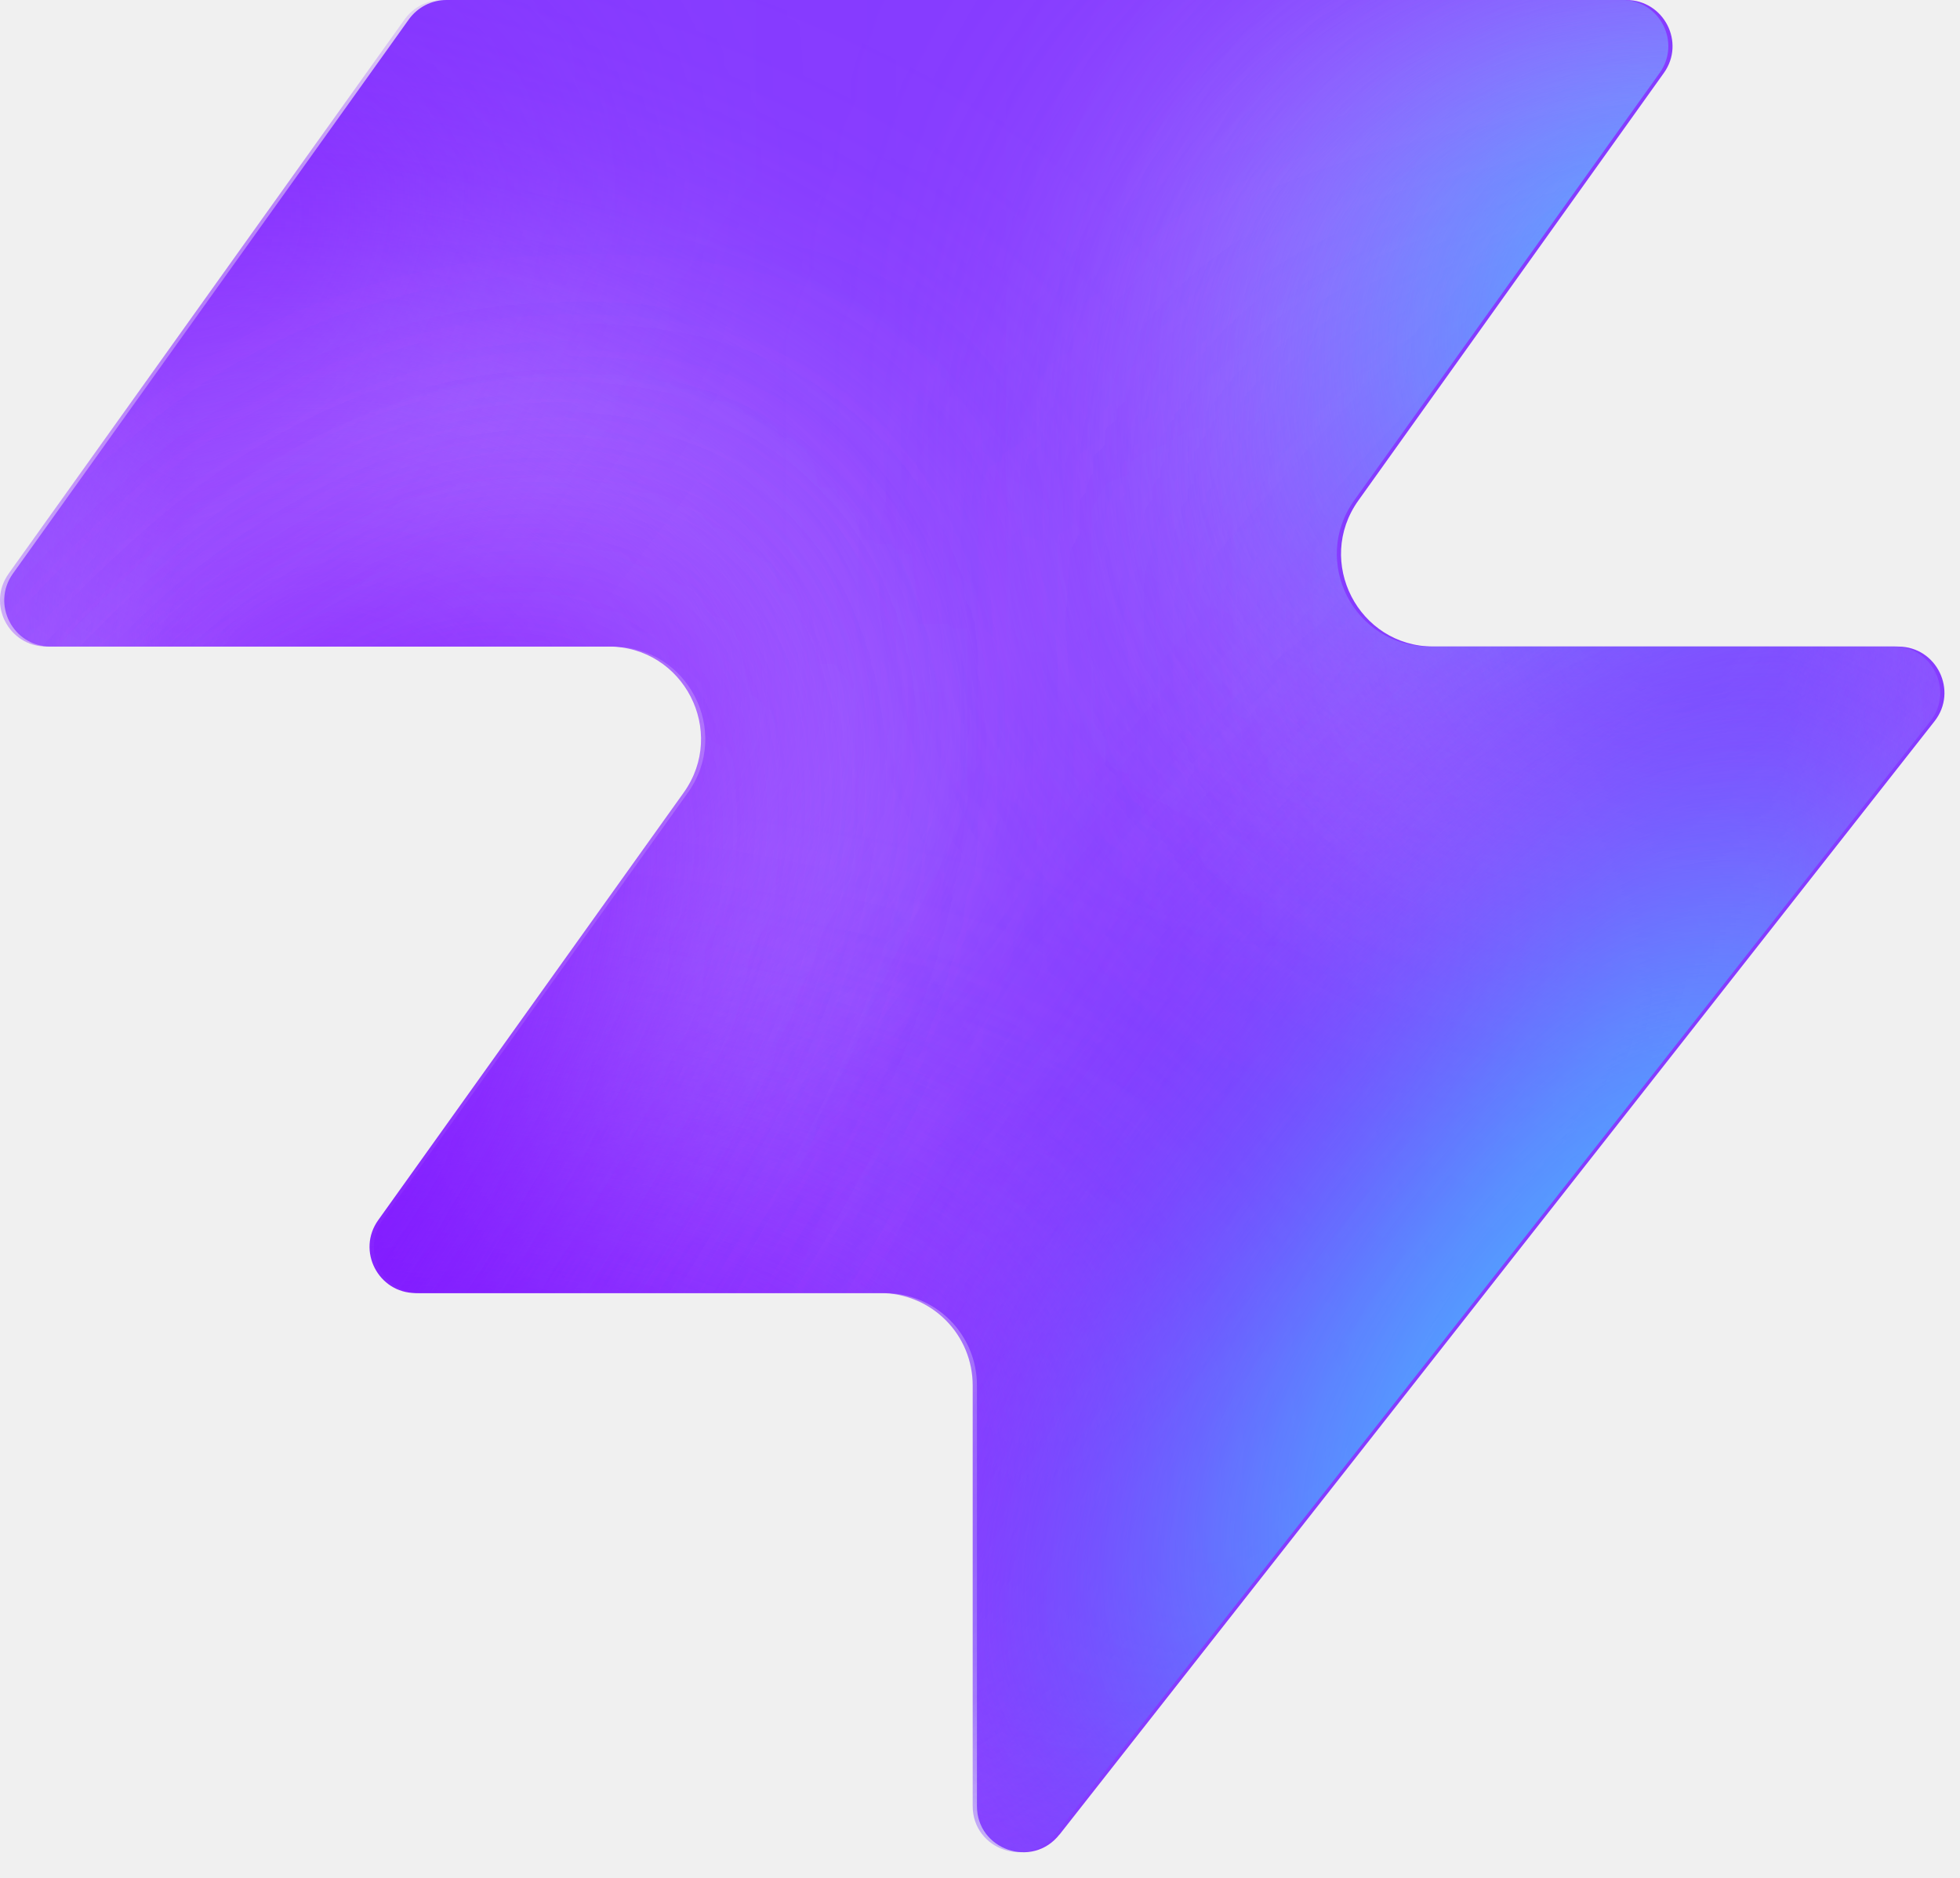
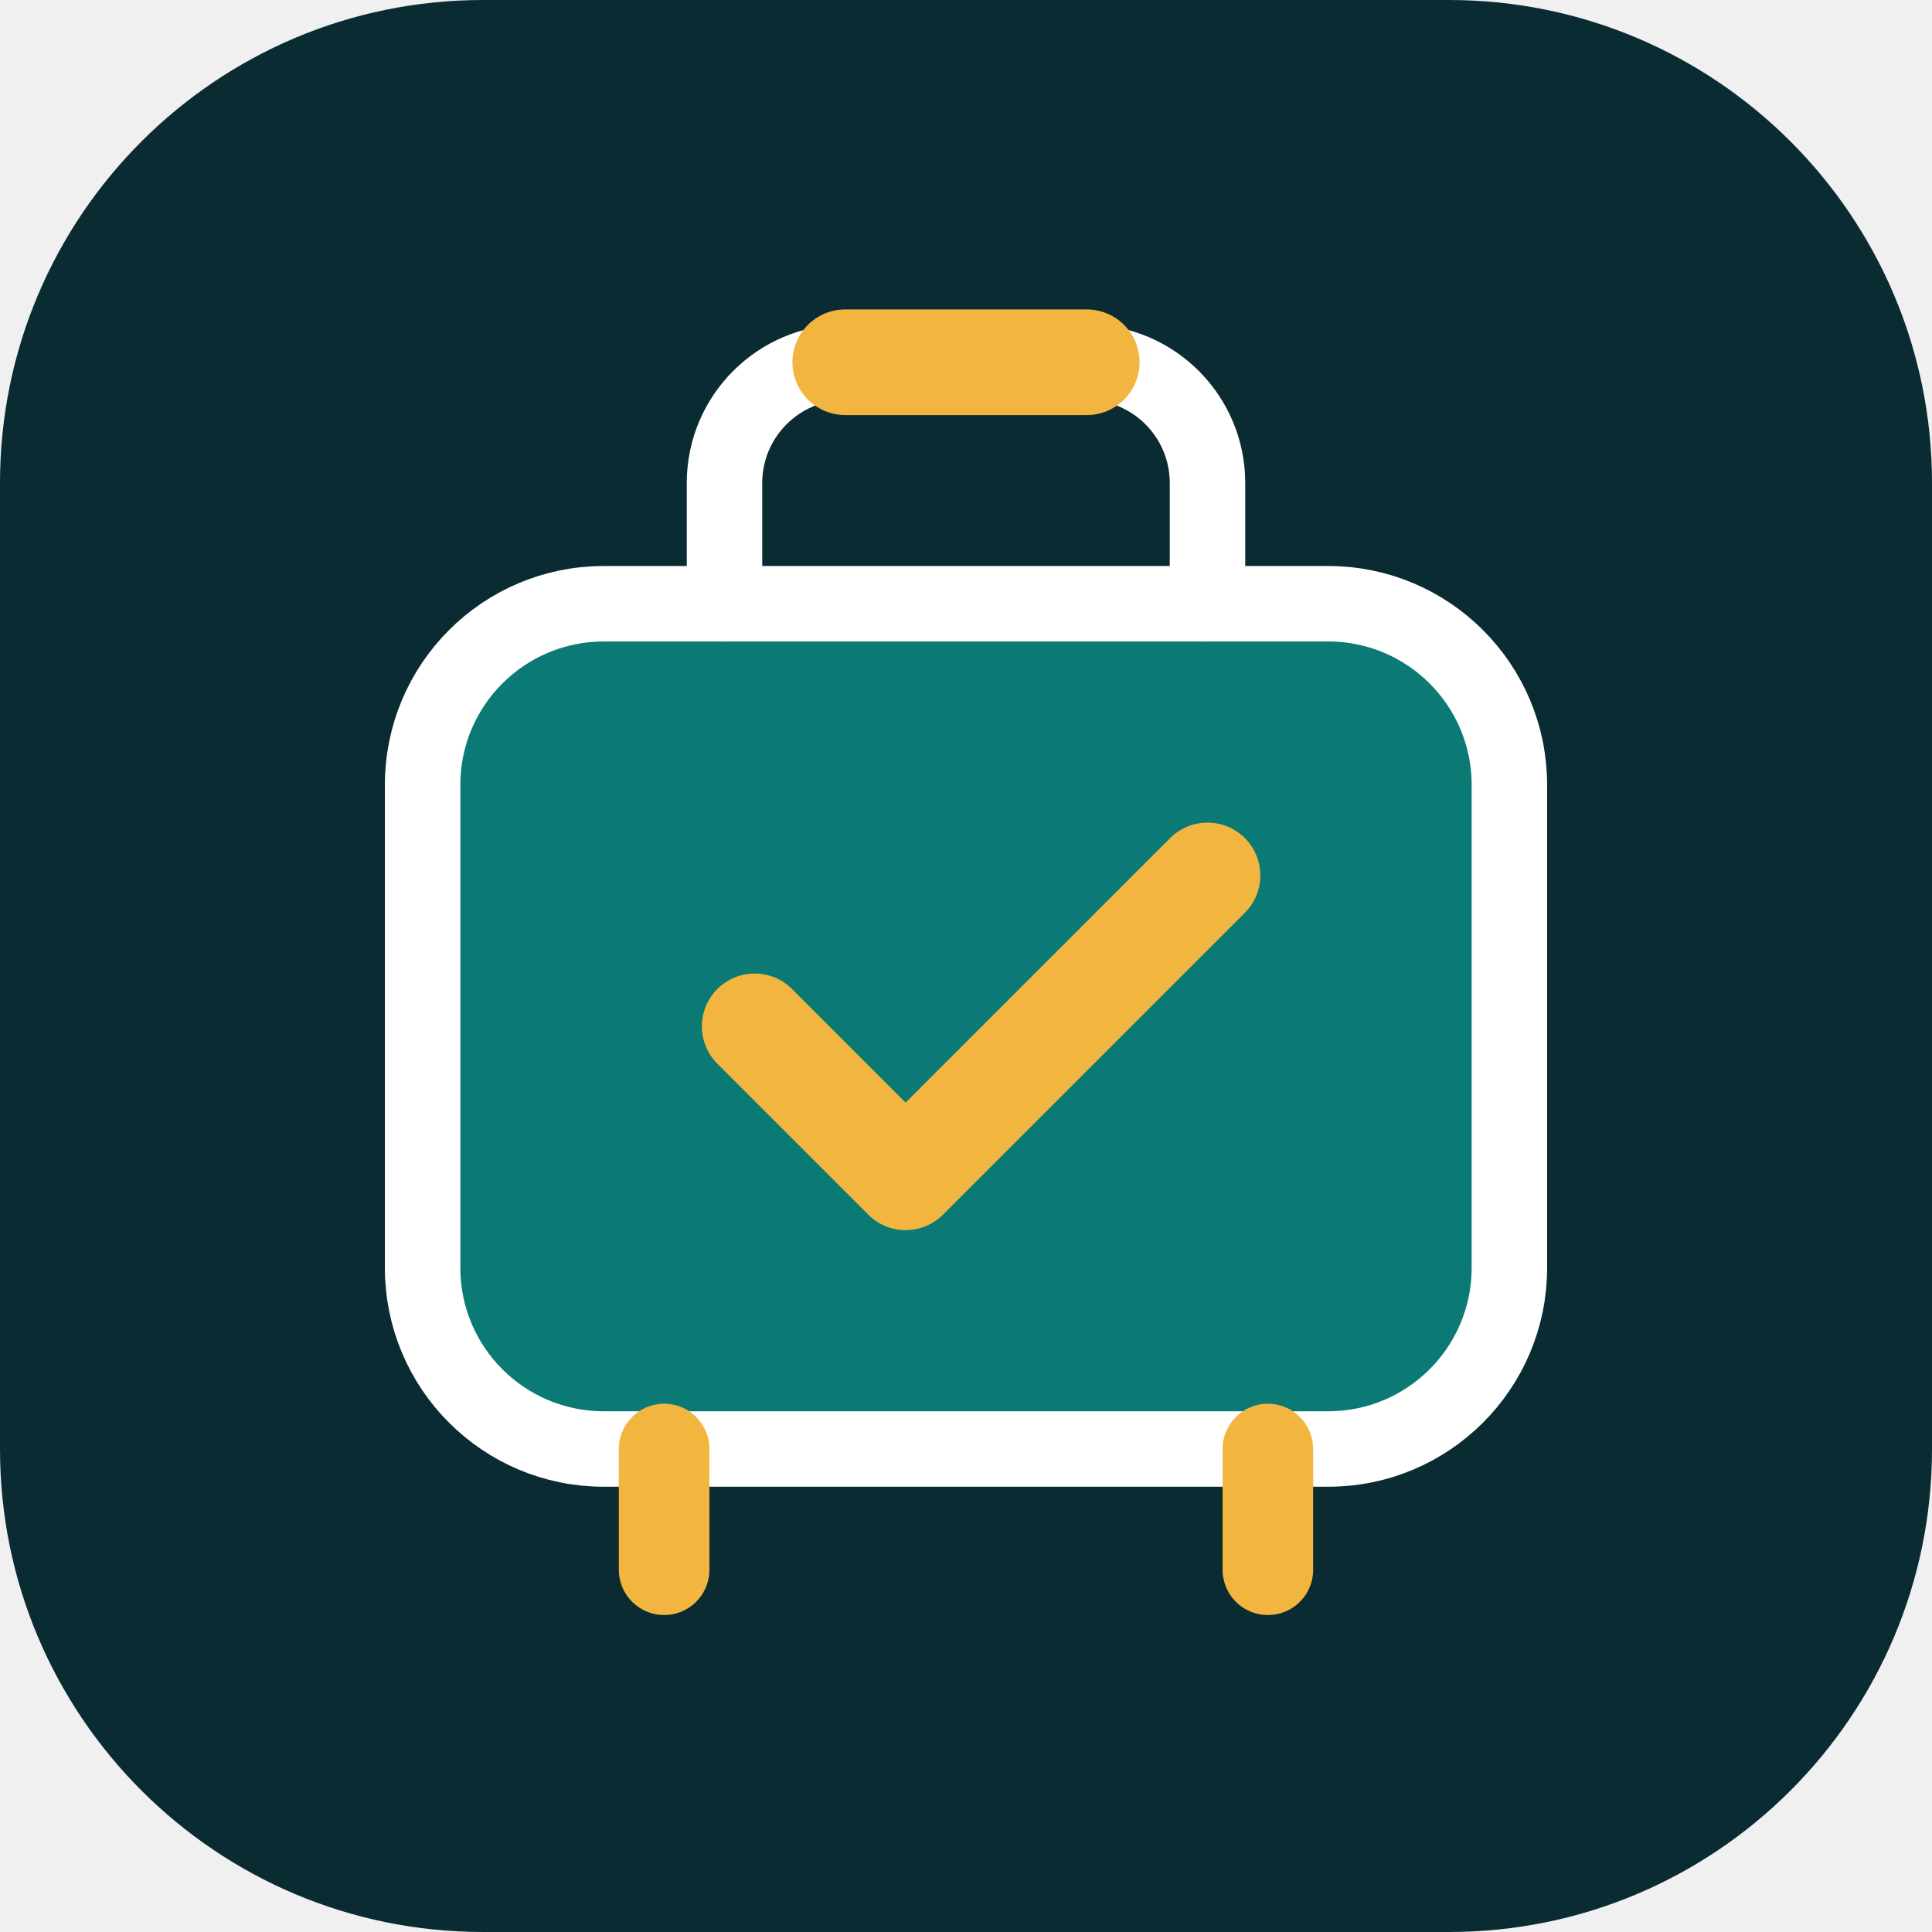
- <svg xmlns="http://www.w3.org/2000/svg" width="48" height="46" fill="none" viewBox="0 0 48 46">
-   <path fill="#863bff" d="M25.946 44.938c-.664.845-2.021.375-2.021-.698V33.937a2.26 2.26 0 0 0-2.262-2.262H10.287c-.92 0-1.456-1.04-.92-1.788l7.48-10.471c1.07-1.497 0-3.578-1.842-3.578H1.237c-.92 0-1.456-1.04-.92-1.788L10.013.474c.214-.297.556-.474.92-.474h28.894c.92 0 1.456 1.04.92 1.788l-7.48 10.471c-1.07 1.498 0 3.579 1.842 3.579h11.377c.943 0 1.473 1.088.89 1.83L25.947 44.94z" style="fill:#863bff;fill:color(display-p3 .525 .23 1);fill-opacity:1" />
-   <mask id="a" width="48" height="46" x="0" y="0" maskUnits="userSpaceOnUse" style="mask-type:alpha">
-     <path fill="#000" d="M25.842 44.938c-.664.844-2.021.375-2.021-.698V33.937a2.26 2.26 0 0 0-2.262-2.262H10.183c-.92 0-1.456-1.04-.92-1.788l7.48-10.471c1.07-1.498 0-3.579-1.842-3.579H1.133c-.92 0-1.456-1.04-.92-1.787L9.91.473c.214-.297.556-.474.92-.474h28.894c.92 0 1.456 1.04.92 1.788l-7.48 10.471c-1.07 1.498 0 3.578 1.842 3.578h11.377c.943 0 1.473 1.088.89 1.832L25.843 44.94z" style="fill:#000;fill-opacity:1" />
-   </mask>
-   <g mask="url(#a)">
-     <g filter="url(#b)">
-       <ellipse cx="5.508" cy="14.704" fill="#ede6ff" rx="5.508" ry="14.704" style="fill:#ede6ff;fill:color(display-p3 .927 .903 1);fill-opacity:1" transform="matrix(.00324 1 1 -.00324 -4.47 31.516)" />
-     </g>
-     <g filter="url(#c)">
-       <ellipse cx="10.399" cy="29.851" fill="#ede6ff" rx="10.399" ry="29.851" style="fill:#ede6ff;fill:color(display-p3 .927 .903 1);fill-opacity:1" transform="matrix(.00324 1 1 -.00324 -39.328 7.883)" />
-     </g>
-     <g filter="url(#d)">
-       <ellipse cx="5.508" cy="30.487" fill="#7e14ff" rx="5.508" ry="30.487" style="fill:#7e14ff;fill:color(display-p3 .492 .077 1);fill-opacity:1" transform="rotate(89.814 -25.913 -14.639)scale(1 -1)" />
-     </g>
-     <g filter="url(#e)">
-       <ellipse cx="5.508" cy="30.599" fill="#7e14ff" rx="5.508" ry="30.599" style="fill:#7e14ff;fill:color(display-p3 .492 .077 1);fill-opacity:1" transform="rotate(89.814 -32.644 -3.334)scale(1 -1)" />
-     </g>
-     <g filter="url(#f)">
-       <ellipse cx="5.508" cy="30.599" fill="#7e14ff" rx="5.508" ry="30.599" style="fill:#7e14ff;fill:color(display-p3 .492 .077 1);fill-opacity:1" transform="matrix(.00324 1 1 -.00324 -34.34 30.47)" />
-     </g>
-     <g filter="url(#g)">
-       <ellipse cx="14.072" cy="22.078" fill="#ede6ff" rx="14.072" ry="22.078" style="fill:#ede6ff;fill:color(display-p3 .927 .903 1);fill-opacity:1" transform="rotate(93.35 24.506 48.493)scale(-1 1)" />
-     </g>
-     <g filter="url(#h)">
-       <ellipse cx="3.47" cy="21.501" fill="#7e14ff" rx="3.47" ry="21.501" style="fill:#7e14ff;fill:color(display-p3 .492 .077 1);fill-opacity:1" transform="rotate(89.009 28.708 47.59)scale(-1 1)" />
-     </g>
-     <g filter="url(#i)">
-       <ellipse cx="3.47" cy="21.501" fill="#7e14ff" rx="3.47" ry="21.501" style="fill:#7e14ff;fill:color(display-p3 .492 .077 1);fill-opacity:1" transform="rotate(89.009 28.708 47.59)scale(-1 1)" />
-     </g>
-     <g filter="url(#j)">
-       <ellipse cx=".387" cy="8.972" fill="#7e14ff" rx="4.407" ry="29.108" style="fill:#7e14ff;fill:color(display-p3 .492 .077 1);fill-opacity:1" transform="rotate(39.51 .387 8.972)" />
-     </g>
-     <g filter="url(#k)">
-       <ellipse cx="47.523" cy="-6.092" fill="#7e14ff" rx="4.407" ry="29.108" style="fill:#7e14ff;fill:color(display-p3 .492 .077 1);fill-opacity:1" transform="rotate(37.892 47.523 -6.092)" />
-     </g>
-     <g filter="url(#l)">
-       <ellipse cx="41.412" cy="6.333" fill="#47bfff" rx="5.971" ry="9.665" style="fill:#47bfff;fill:color(display-p3 .28 .748 1);fill-opacity:1" transform="rotate(37.892 41.412 6.333)" />
-     </g>
-     <g filter="url(#m)">
-       <ellipse cx="-1.879" cy="38.332" fill="#7e14ff" rx="4.407" ry="29.108" style="fill:#7e14ff;fill:color(display-p3 .492 .077 1);fill-opacity:1" transform="rotate(37.892 -1.88 38.332)" />
-     </g>
-     <g filter="url(#n)">
-       <ellipse cx="-1.879" cy="38.332" fill="#7e14ff" rx="4.407" ry="29.108" style="fill:#7e14ff;fill:color(display-p3 .492 .077 1);fill-opacity:1" transform="rotate(37.892 -1.88 38.332)" />
-     </g>
-     <g filter="url(#o)">
-       <ellipse cx="35.651" cy="29.907" fill="#7e14ff" rx="4.407" ry="29.108" style="fill:#7e14ff;fill:color(display-p3 .492 .077 1);fill-opacity:1" transform="rotate(37.892 35.651 29.907)" />
-     </g>
-     <g filter="url(#p)">
-       <ellipse cx="38.418" cy="32.4" fill="#47bfff" rx="5.971" ry="15.297" style="fill:#47bfff;fill:color(display-p3 .28 .748 1);fill-opacity:1" transform="rotate(37.892 38.418 32.4)" />
-     </g>
-   </g>
-   <defs>
-     <filter id="b" width="60.045" height="41.654" x="-19.77" y="16.149" color-interpolation-filters="sRGB" filterUnits="userSpaceOnUse">
-       <feFlood flood-opacity="0" result="BackgroundImageFix" />
-       <feBlend in="SourceGraphic" in2="BackgroundImageFix" result="shape" />
-       <feGaussianBlur result="effect1_foregroundBlur_2002_17158" stdDeviation="7.659" />
-     </filter>
-     <filter id="c" width="90.34" height="51.437" x="-54.613" y="-7.533" color-interpolation-filters="sRGB" filterUnits="userSpaceOnUse">
-       <feFlood flood-opacity="0" result="BackgroundImageFix" />
-       <feBlend in="SourceGraphic" in2="BackgroundImageFix" result="shape" />
-       <feGaussianBlur result="effect1_foregroundBlur_2002_17158" stdDeviation="7.659" />
-     </filter>
-     <filter id="d" width="79.355" height="29.4" x="-49.64" y="2.03" color-interpolation-filters="sRGB" filterUnits="userSpaceOnUse">
-       <feFlood flood-opacity="0" result="BackgroundImageFix" />
-       <feBlend in="SourceGraphic" in2="BackgroundImageFix" result="shape" />
-       <feGaussianBlur result="effect1_foregroundBlur_2002_17158" stdDeviation="4.596" />
-     </filter>
-     <filter id="e" width="79.579" height="29.4" x="-45.045" y="20.029" color-interpolation-filters="sRGB" filterUnits="userSpaceOnUse">
-       <feFlood flood-opacity="0" result="BackgroundImageFix" />
-       <feBlend in="SourceGraphic" in2="BackgroundImageFix" result="shape" />
-       <feGaussianBlur result="effect1_foregroundBlur_2002_17158" stdDeviation="4.596" />
-     </filter>
-     <filter id="f" width="79.579" height="29.4" x="-43.513" y="21.178" color-interpolation-filters="sRGB" filterUnits="userSpaceOnUse">
-       <feFlood flood-opacity="0" result="BackgroundImageFix" />
-       <feBlend in="SourceGraphic" in2="BackgroundImageFix" result="shape" />
-       <feGaussianBlur result="effect1_foregroundBlur_2002_17158" stdDeviation="4.596" />
-     </filter>
-     <filter id="g" width="74.749" height="58.852" x="15.756" y="-17.901" color-interpolation-filters="sRGB" filterUnits="userSpaceOnUse">
-       <feFlood flood-opacity="0" result="BackgroundImageFix" />
-       <feBlend in="SourceGraphic" in2="BackgroundImageFix" result="shape" />
-       <feGaussianBlur result="effect1_foregroundBlur_2002_17158" stdDeviation="7.659" />
-     </filter>
-     <filter id="h" width="61.377" height="25.362" x="23.548" y="2.284" color-interpolation-filters="sRGB" filterUnits="userSpaceOnUse">
-       <feFlood flood-opacity="0" result="BackgroundImageFix" />
-       <feBlend in="SourceGraphic" in2="BackgroundImageFix" result="shape" />
-       <feGaussianBlur result="effect1_foregroundBlur_2002_17158" stdDeviation="4.596" />
-     </filter>
-     <filter id="i" width="61.377" height="25.362" x="23.548" y="2.284" color-interpolation-filters="sRGB" filterUnits="userSpaceOnUse">
-       <feFlood flood-opacity="0" result="BackgroundImageFix" />
-       <feBlend in="SourceGraphic" in2="BackgroundImageFix" result="shape" />
-       <feGaussianBlur result="effect1_foregroundBlur_2002_17158" stdDeviation="4.596" />
-     </filter>
-     <filter id="j" width="56.045" height="63.649" x="-27.636" y="-22.853" color-interpolation-filters="sRGB" filterUnits="userSpaceOnUse">
-       <feFlood flood-opacity="0" result="BackgroundImageFix" />
-       <feBlend in="SourceGraphic" in2="BackgroundImageFix" result="shape" />
-       <feGaussianBlur result="effect1_foregroundBlur_2002_17158" stdDeviation="4.596" />
-     </filter>
-     <filter id="k" width="54.814" height="64.646" x="20.116" y="-38.415" color-interpolation-filters="sRGB" filterUnits="userSpaceOnUse">
-       <feFlood flood-opacity="0" result="BackgroundImageFix" />
-       <feBlend in="SourceGraphic" in2="BackgroundImageFix" result="shape" />
-       <feGaussianBlur result="effect1_foregroundBlur_2002_17158" stdDeviation="4.596" />
-     </filter>
-     <filter id="l" width="33.541" height="35.313" x="24.641" y="-11.323" color-interpolation-filters="sRGB" filterUnits="userSpaceOnUse">
-       <feFlood flood-opacity="0" result="BackgroundImageFix" />
-       <feBlend in="SourceGraphic" in2="BackgroundImageFix" result="shape" />
-       <feGaussianBlur result="effect1_foregroundBlur_2002_17158" stdDeviation="4.596" />
-     </filter>
-     <filter id="m" width="54.814" height="64.646" x="-29.286" y="6.009" color-interpolation-filters="sRGB" filterUnits="userSpaceOnUse">
-       <feFlood flood-opacity="0" result="BackgroundImageFix" />
-       <feBlend in="SourceGraphic" in2="BackgroundImageFix" result="shape" />
-       <feGaussianBlur result="effect1_foregroundBlur_2002_17158" stdDeviation="4.596" />
-     </filter>
-     <filter id="n" width="54.814" height="64.646" x="-29.286" y="6.009" color-interpolation-filters="sRGB" filterUnits="userSpaceOnUse">
-       <feFlood flood-opacity="0" result="BackgroundImageFix" />
-       <feBlend in="SourceGraphic" in2="BackgroundImageFix" result="shape" />
-       <feGaussianBlur result="effect1_foregroundBlur_2002_17158" stdDeviation="4.596" />
-     </filter>
-     <filter id="o" width="54.814" height="64.646" x="8.244" y="-2.416" color-interpolation-filters="sRGB" filterUnits="userSpaceOnUse">
-       <feFlood flood-opacity="0" result="BackgroundImageFix" />
-       <feBlend in="SourceGraphic" in2="BackgroundImageFix" result="shape" />
-       <feGaussianBlur result="effect1_foregroundBlur_2002_17158" stdDeviation="4.596" />
-     </filter>
-     <filter id="p" width="39.409" height="43.623" x="18.713" y="10.588" color-interpolation-filters="sRGB" filterUnits="userSpaceOnUse">
-       <feFlood flood-opacity="0" result="BackgroundImageFix" />
-       <feBlend in="SourceGraphic" in2="BackgroundImageFix" result="shape" />
-       <feGaussianBlur result="effect1_foregroundBlur_2002_17158" stdDeviation="4.596" />
-     </filter>
-   </defs>
+ <svg xmlns="http://www.w3.org/2000/svg" width="64" height="64" viewBox="0 0 64 64" fill="none">
+   <rect width="64" height="64" rx="16" fill="#0B2B33" />
+   <rect x="14" y="20" width="36" height="28" rx="6" fill="#0B7A75" stroke="#FFFFFF" stroke-width="2.5" />
+   <path d="M24 20V16C24 13.791 25.791 12 28 12H36C38.209 12 40 13.791 40 16V20" stroke="#FFFFFF" stroke-width="2.5" stroke-linecap="round" />
+   <path d="M28 12H36" stroke="#F2B640" stroke-width="3.5" stroke-linecap="round" />
+   <path d="M25 34L30 39L40 29" stroke="#F2B640" stroke-width="3.5" stroke-linecap="round" stroke-linejoin="round" />
+   <path d="M22 48V52" stroke="#F2B640" stroke-width="3" stroke-linecap="round" />
+   <path d="M42 48V52" stroke="#F2B640" stroke-width="3" stroke-linecap="round" />
</svg>
